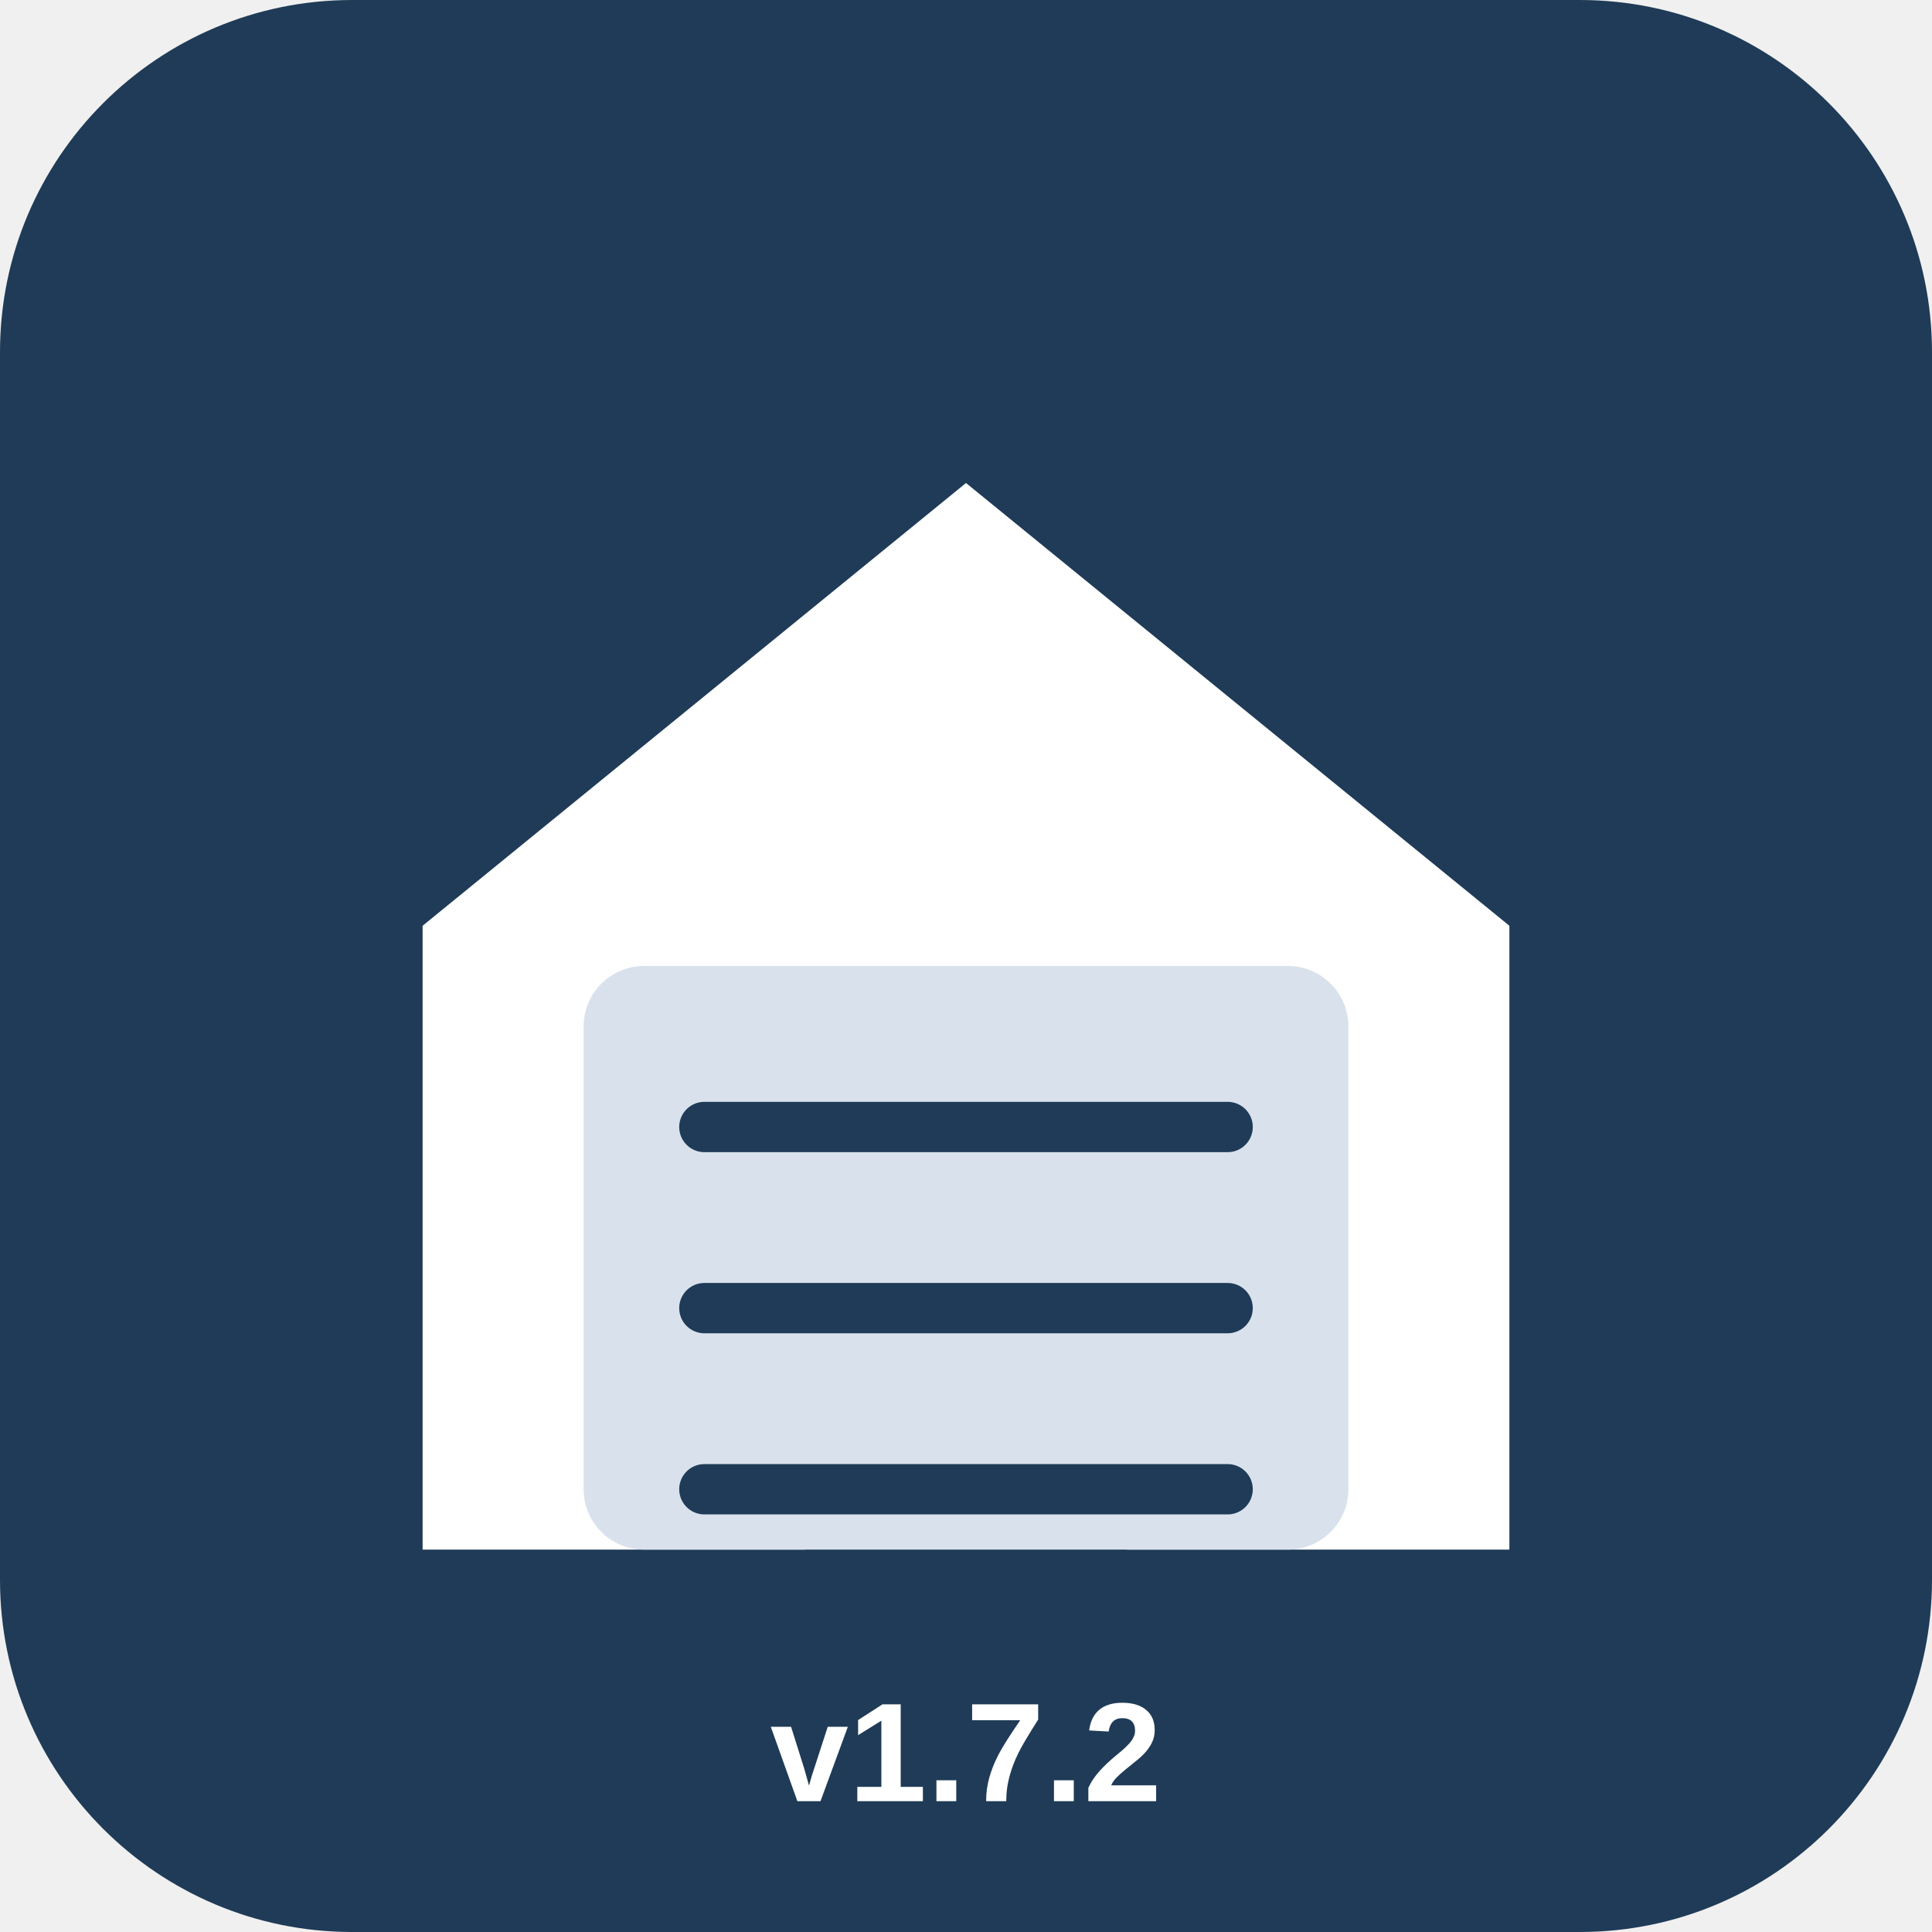
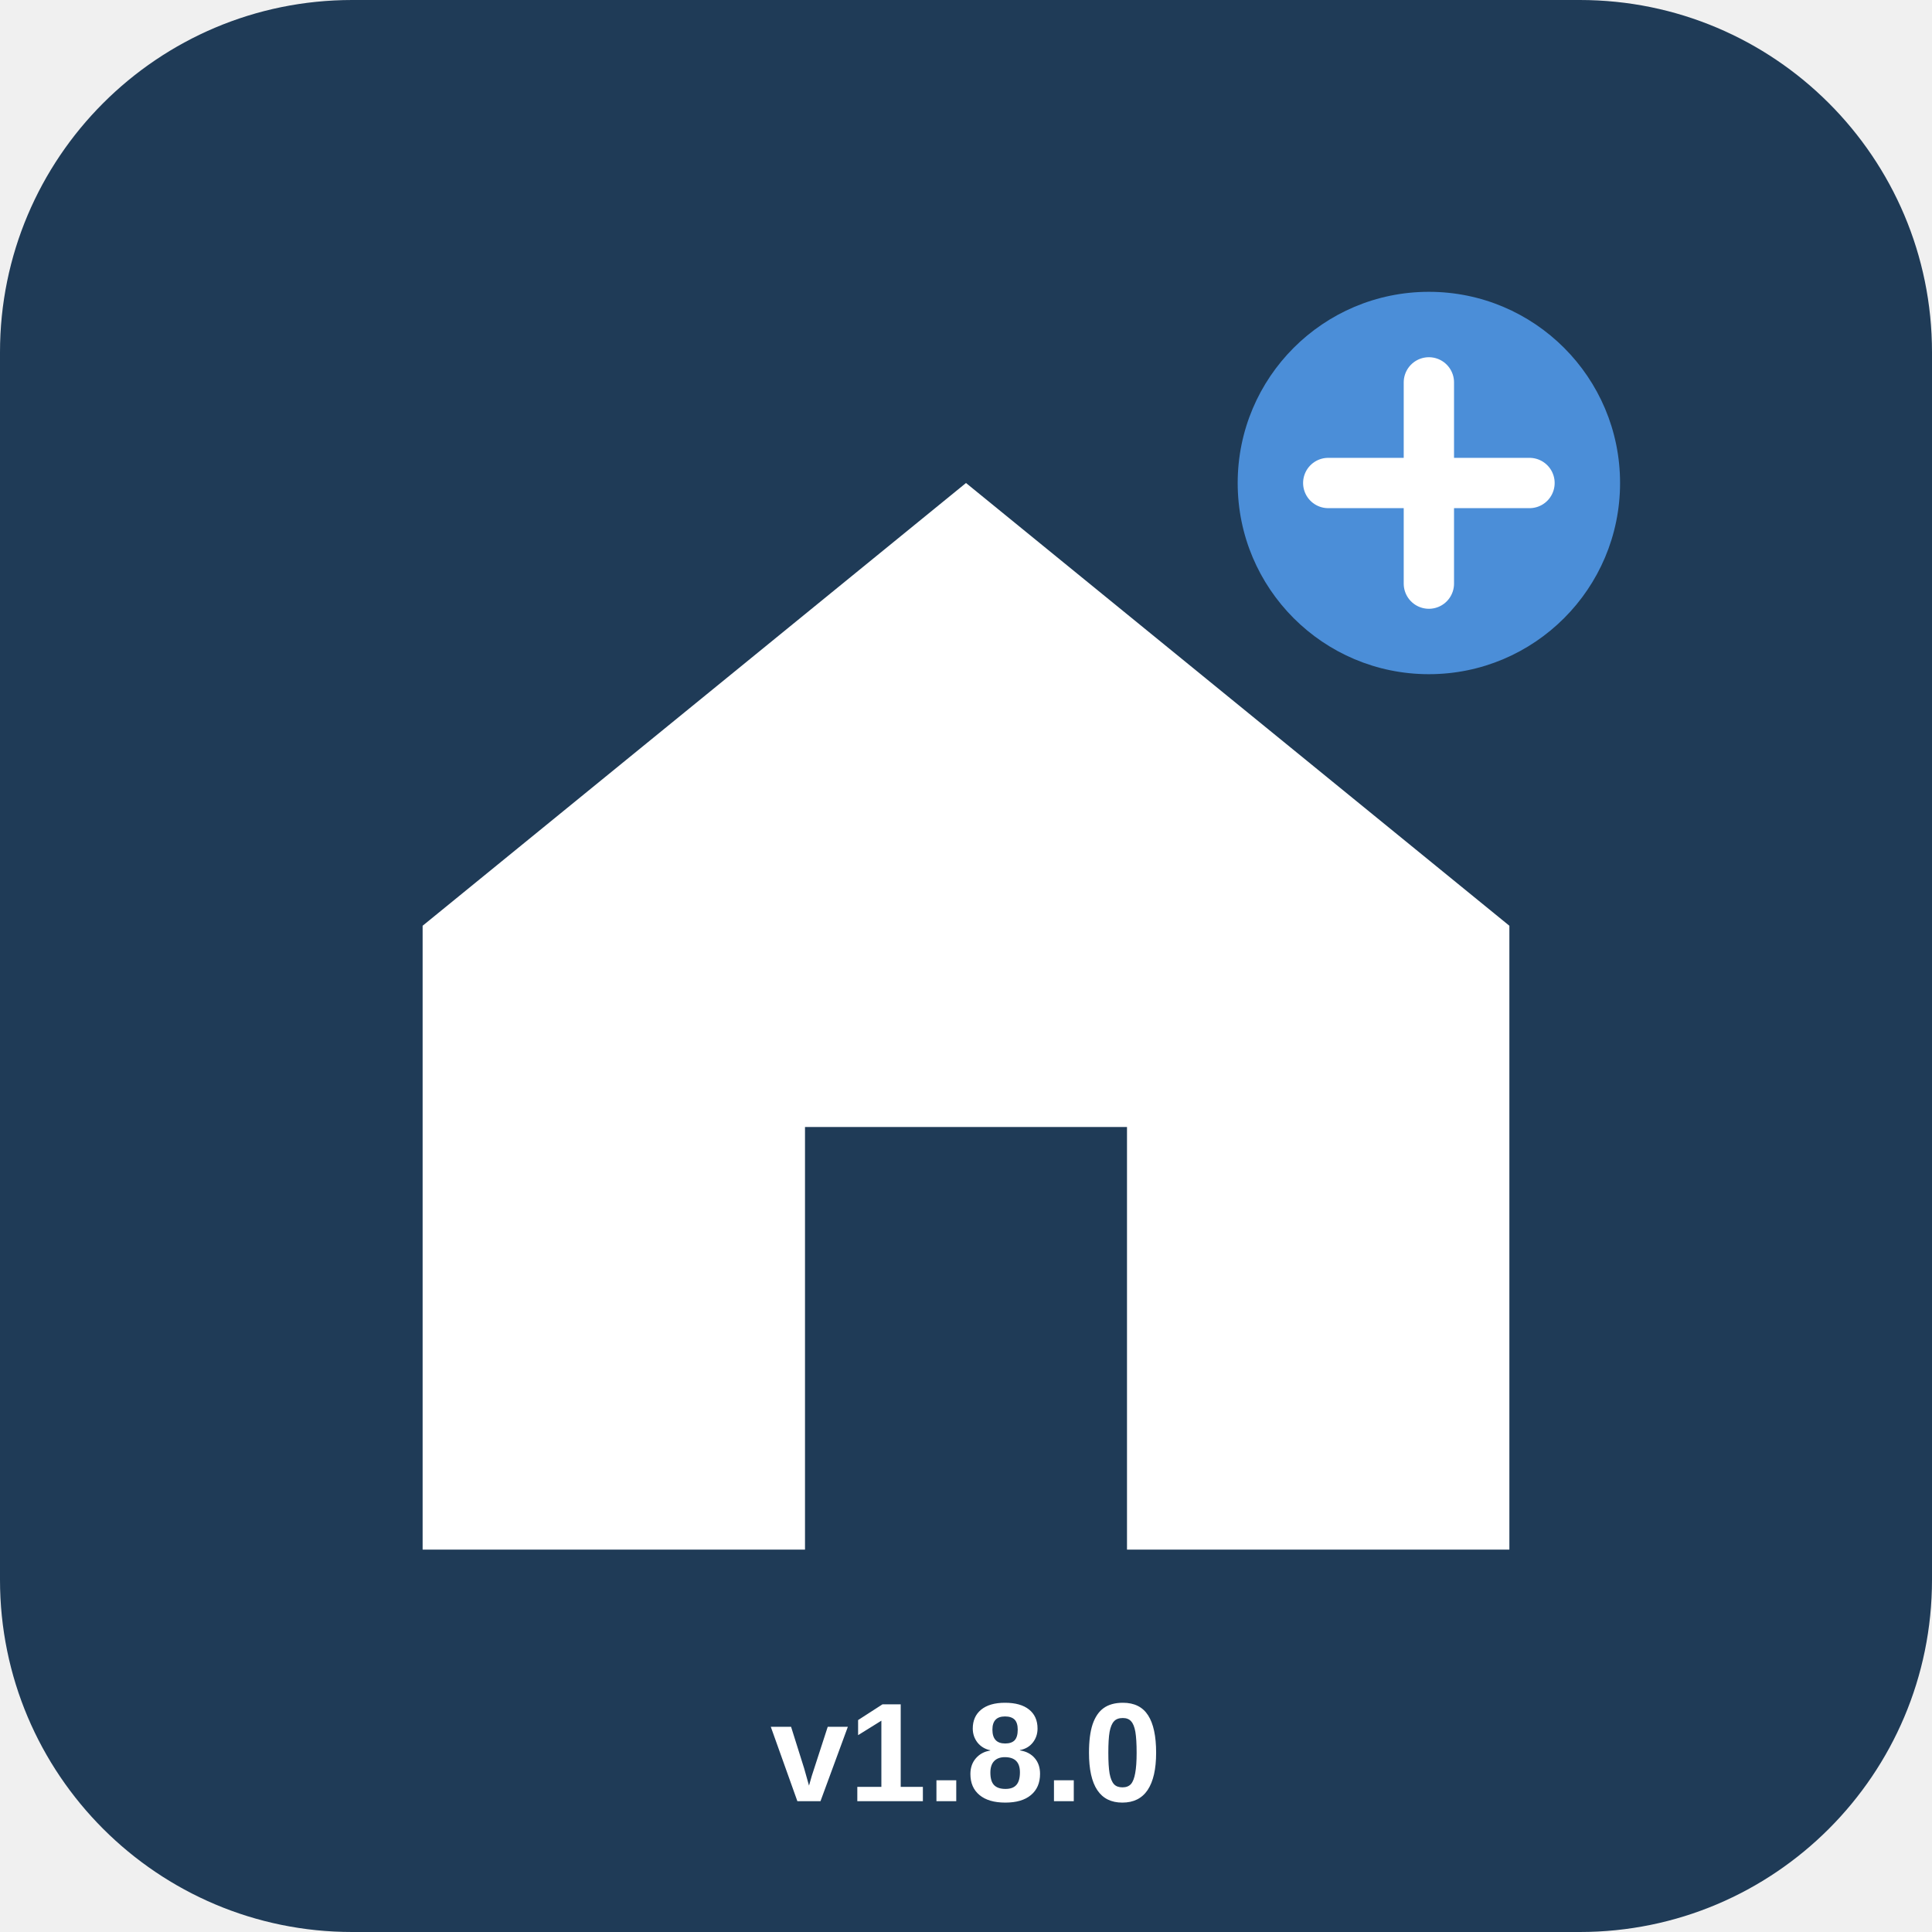
<svg xmlns="http://www.w3.org/2000/svg" width="192" height="192" viewBox="0 0 192 192">
  <rect width="192" height="192" rx="35" fill="#1f3b57" />
  <path d="M42 92 L96 48 L150 92 V154 H112 V112 H80 V154 H42 Z" fill="white" />
-   <rect x="58" y="96" width="76" height="58" rx="6" fill="#d9e2ec" />
-   <path d="M70 112h52M70 130h52M70 148h52" stroke="#1f3b57" stroke-width="5" stroke-linecap="round" />
-   <text x="96" y="179" font-family="Arial" font-size="14" font-weight="bold" text-anchor="middle" fill="white">v1.7.2</text>
+   <circle cx="142" cy="48" r="19" fill="#4b8ed8" />
+   <path d="M132 48h20M142 38v20" stroke="white" stroke-width="5" stroke-linecap="round" />
+   <text x="96" y="179" font-family="Arial" font-size="14" font-weight="bold" text-anchor="middle" fill="white">v1.8.0</text>
</svg>
